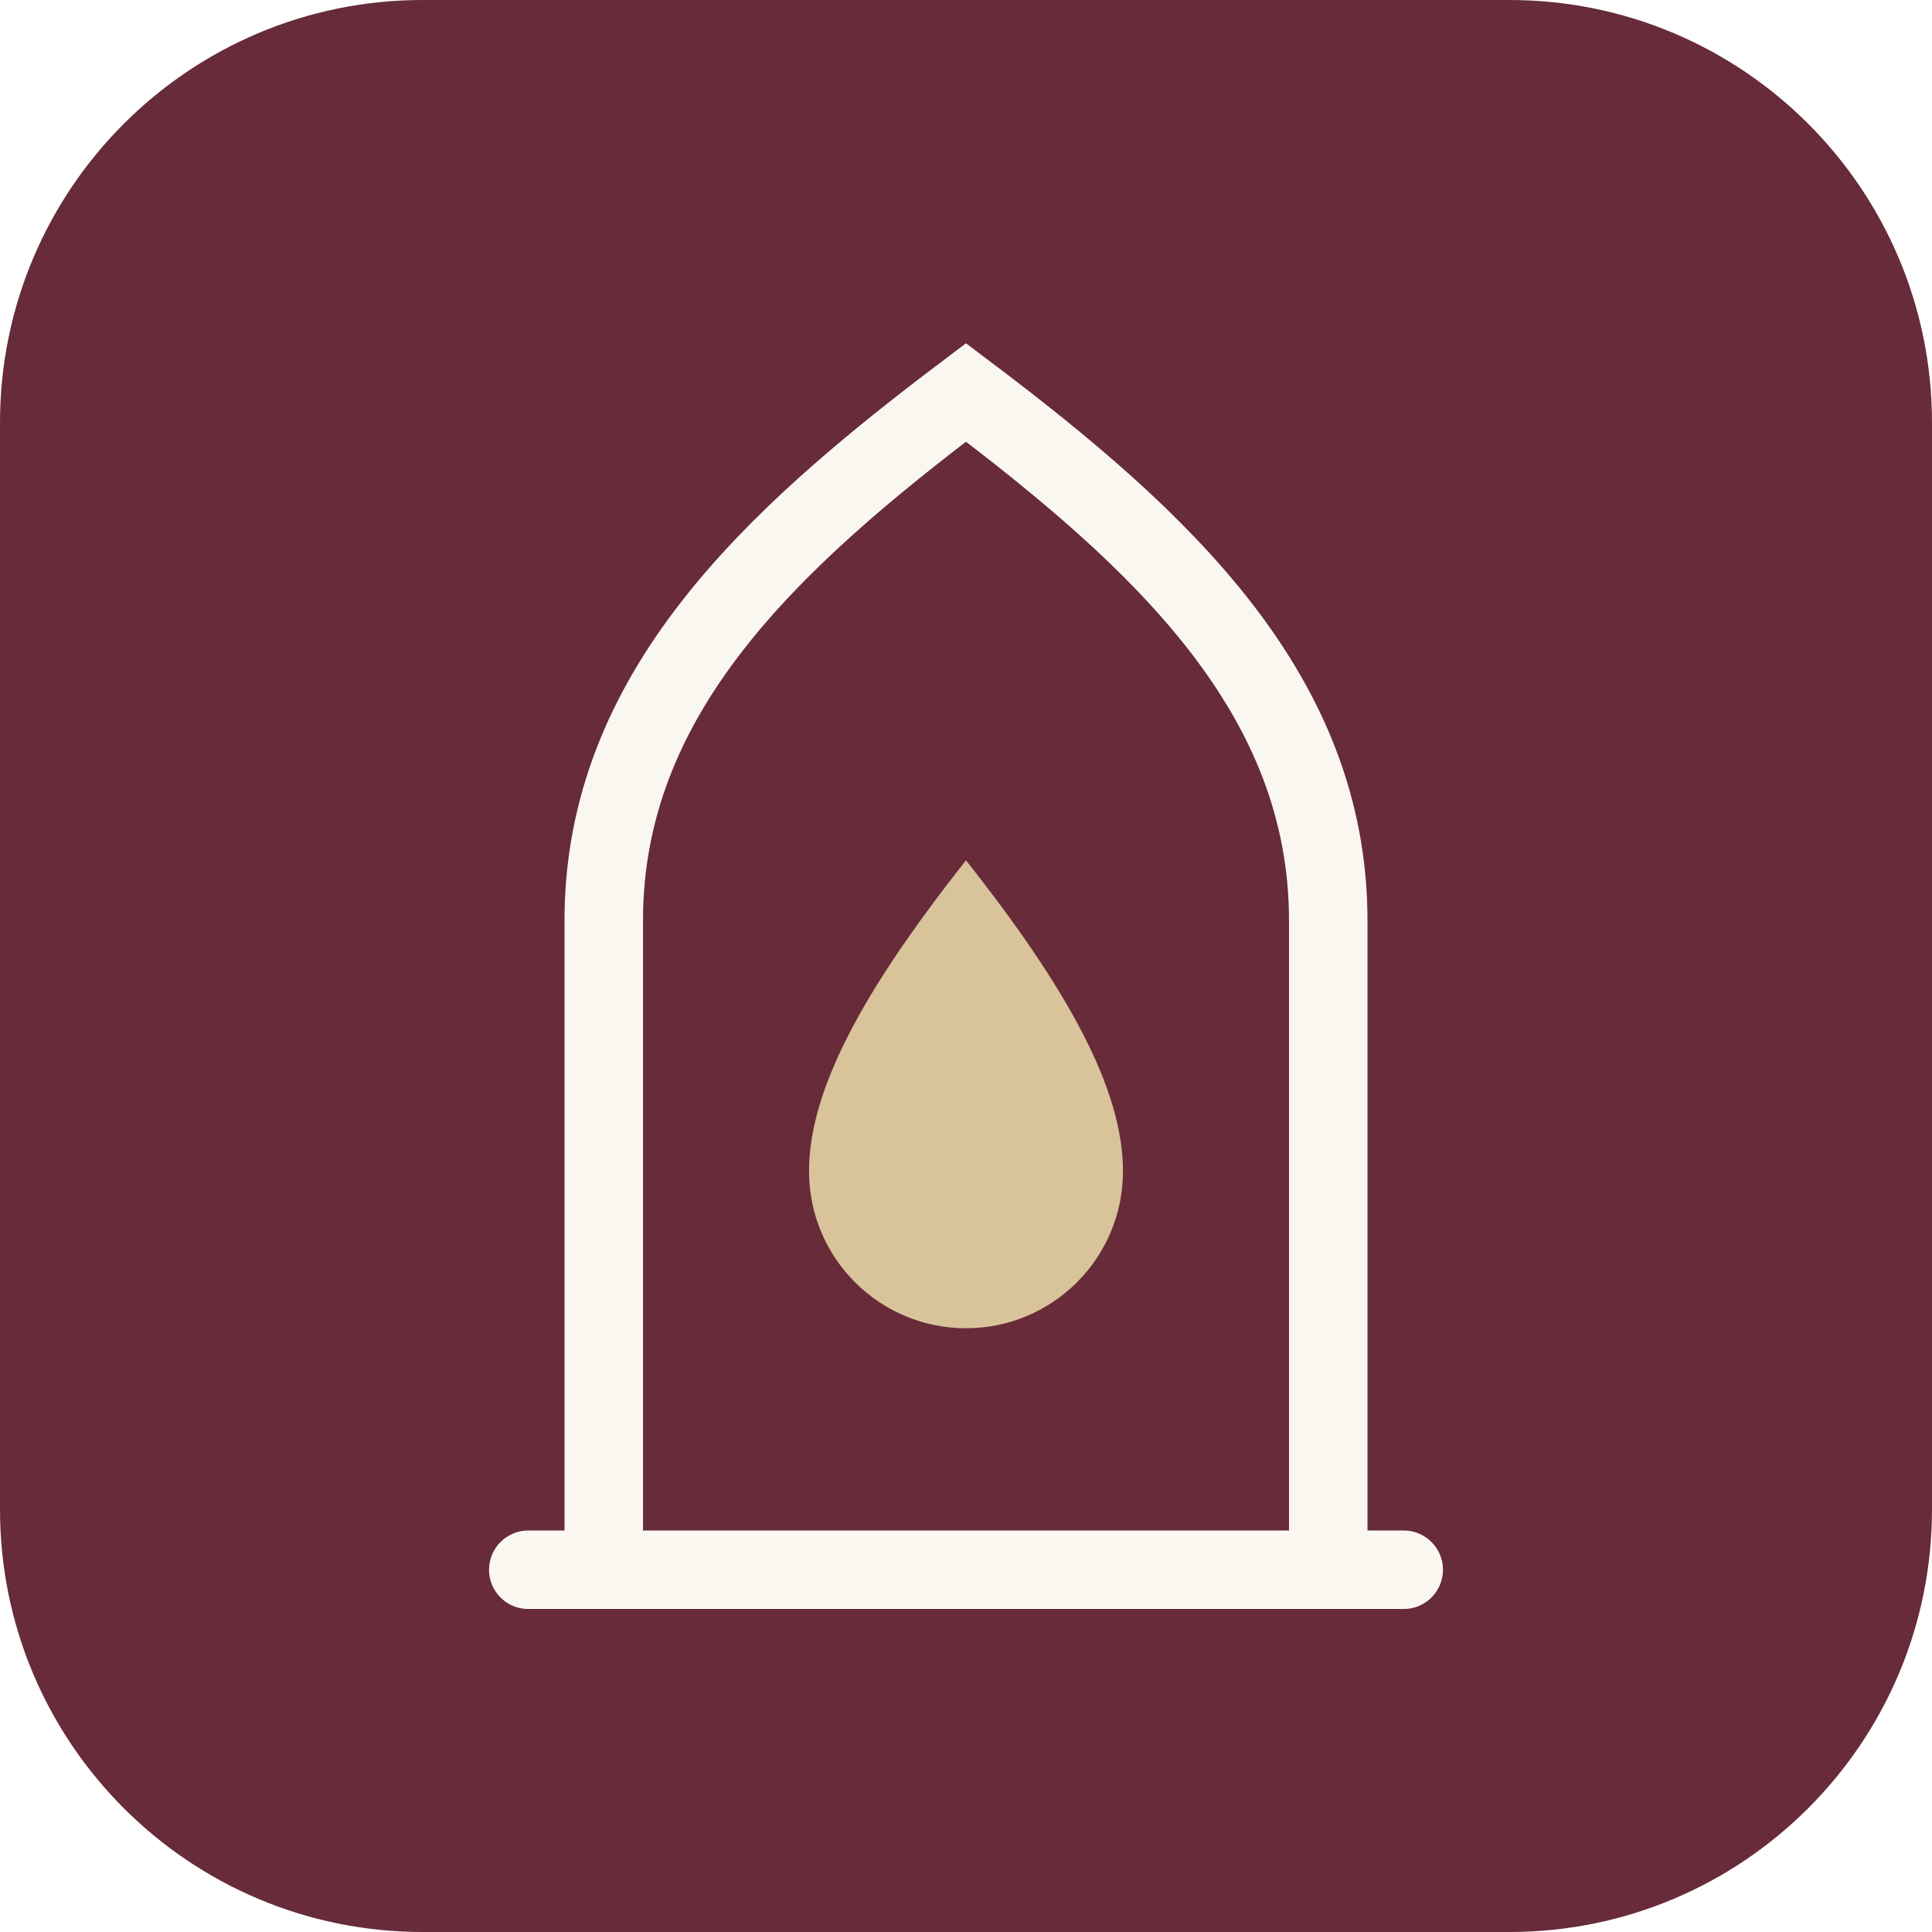
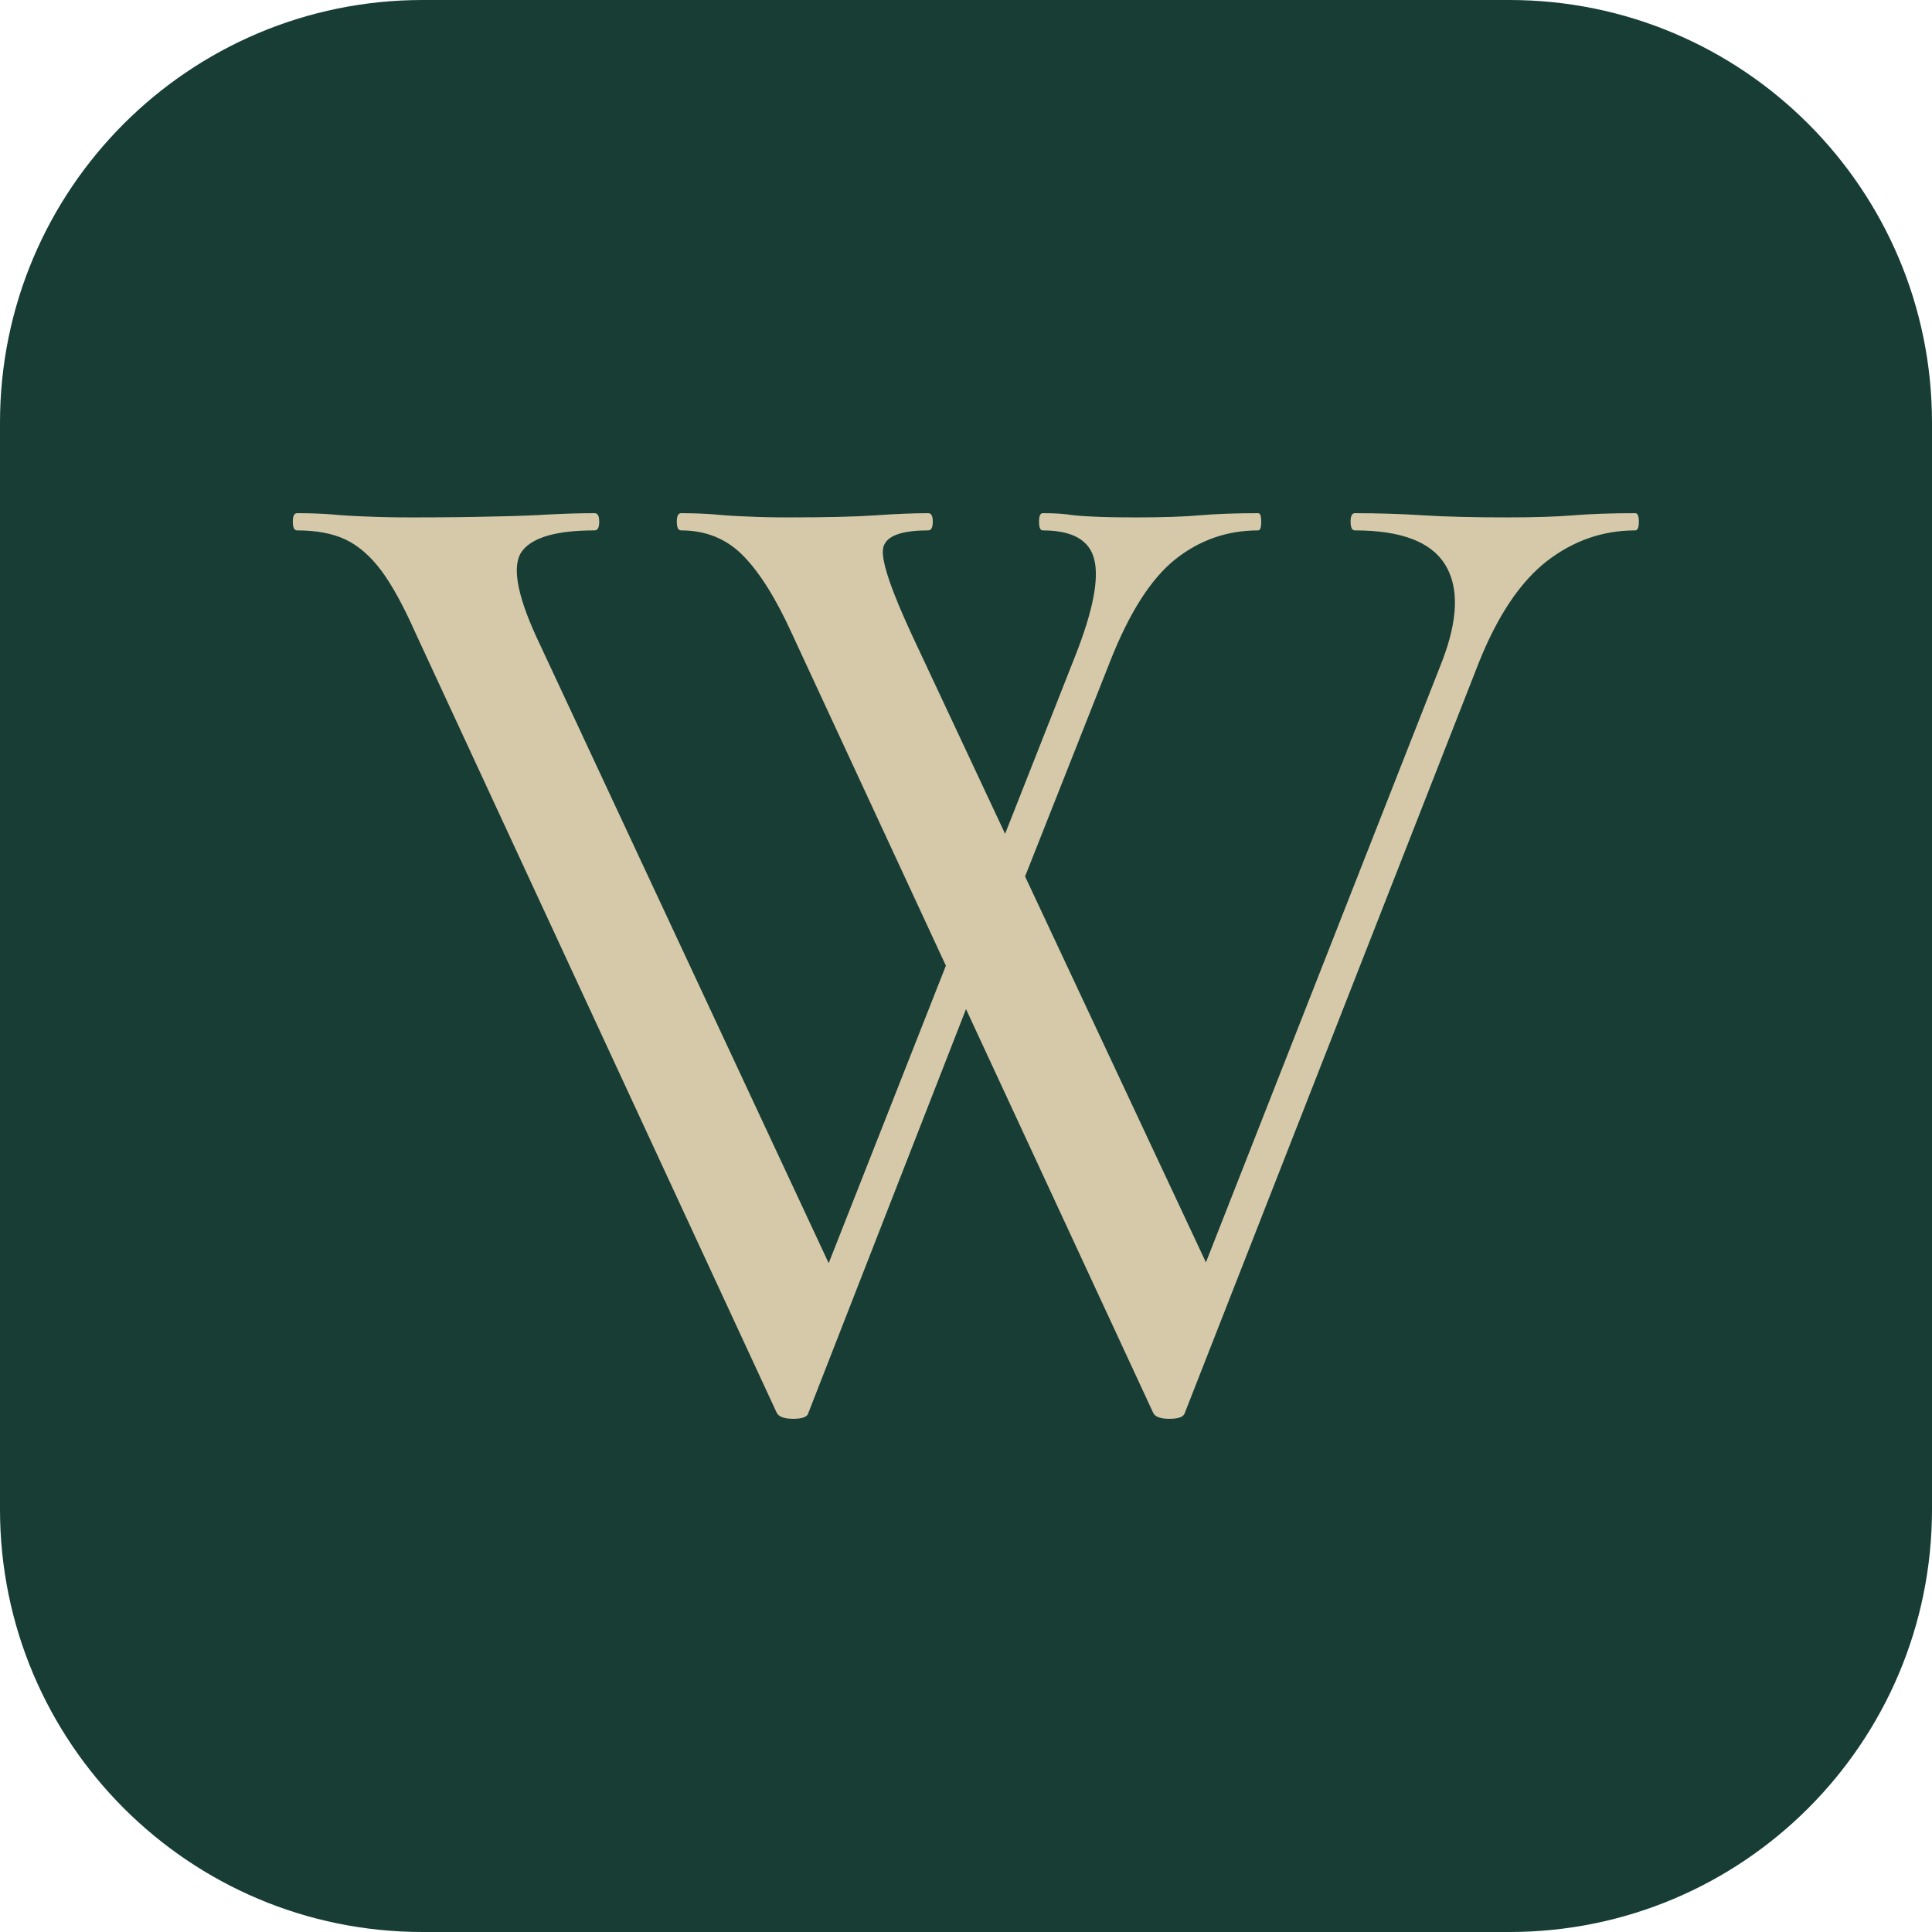
<svg xmlns="http://www.w3.org/2000/svg" viewBox="0 0 64 64">
-   <rect width="64" height="64" rx="14" fill="#672b3a" />
-   <g transform="translate(16 10)" fill="none">
-     <path d="M4 42V20.5C4 13 9.5 7.9 16 3c6.5 4.9 12 10 12 17.5V42" stroke="#faf7f0" stroke-width="2.6" stroke-linecap="round" />
-     <path d="M16 18.5c3.4 4.3 5.2 7.6 5.2 10.3a5.2 5.2 0 0 1-10.4 0c0-2.7 1.8-6 5.2-10.3Z" fill="#d8c39b" />
-     <path d="M1.5 42h29" stroke="#faf7f0" stroke-width="2.6" stroke-linecap="round" />
-   </g>
+   <rect width="64" height="64" rx="14" fill="#173d35" />
+   <path fill="#d6c9a9" d="M32.87 31.20 26.78 46.80Q26.74 47.00 26.28 47.00Q25.83 47.00 25.73 46.80L13.76 20.96Q13.17 19.63 12.63 18.90Q12.08 18.17 11.44 17.87Q10.80 17.57 9.84 17.57Q9.70 17.57 9.70 17.28Q9.70 17.00 9.84 17.00Q10.47 17.00 10.99 17.04Q11.51 17.09 12.14 17.11Q12.76 17.14 13.64 17.14Q15.24 17.14 16.34 17.11Q17.43 17.09 18.23 17.04Q19.03 17.00 19.70 17.00Q19.85 17.00 19.85 17.28Q19.85 17.57 19.70 17.57Q17.82 17.57 17.30 18.25Q16.78 18.93 17.76 21.08L27.87 42.74L26.07 45.35L32.09 30.07ZM54.17 17.00Q54.29 17.00 54.29 17.28Q54.29 17.57 54.17 17.57Q52.56 17.57 51.24 18.59Q49.93 19.61 49.00 21.92L39.25 46.80Q39.20 47.00 38.74 47.00Q38.29 47.00 38.20 46.80L26.22 20.96Q25.43 19.23 24.61 18.40Q23.79 17.57 22.56 17.57Q22.42 17.57 22.42 17.28Q22.42 17.00 22.56 17.00Q23.15 17.00 23.66 17.04Q24.17 17.09 24.75 17.11Q25.34 17.14 26.13 17.14Q28.02 17.14 29.02 17.07Q30.01 17.00 30.75 17.00Q30.90 17.00 30.90 17.28Q30.90 17.57 30.75 17.57Q29.33 17.57 29.25 18.19Q29.17 18.80 30.23 21.08L40.38 42.74L38.56 45.35L47.77 21.91Q48.57 19.83 47.87 18.70Q47.17 17.57 44.88 17.57Q44.74 17.57 44.74 17.28Q44.74 17.00 44.88 17.00Q46.05 17.00 47.14 17.07Q48.23 17.14 49.92 17.14Q51.28 17.14 52.13 17.07Q52.98 17.00 54.17 17.00ZM32.33 30.07 35.63 21.70Q36.49 19.51 36.25 18.54Q36.02 17.57 34.54 17.57Q34.42 17.57 34.42 17.28Q34.42 17.00 34.54 17.00Q35.04 17.00 35.35 17.04Q35.67 17.09 36.16 17.11Q36.66 17.14 37.67 17.14Q38.94 17.14 39.75 17.07Q40.55 17.00 41.68 17.00Q41.78 17.00 41.78 17.28Q41.78 17.57 41.68 17.57Q40.14 17.57 38.93 18.53Q37.72 19.50 36.77 21.92L33.10 31.20Z" />
</svg>
